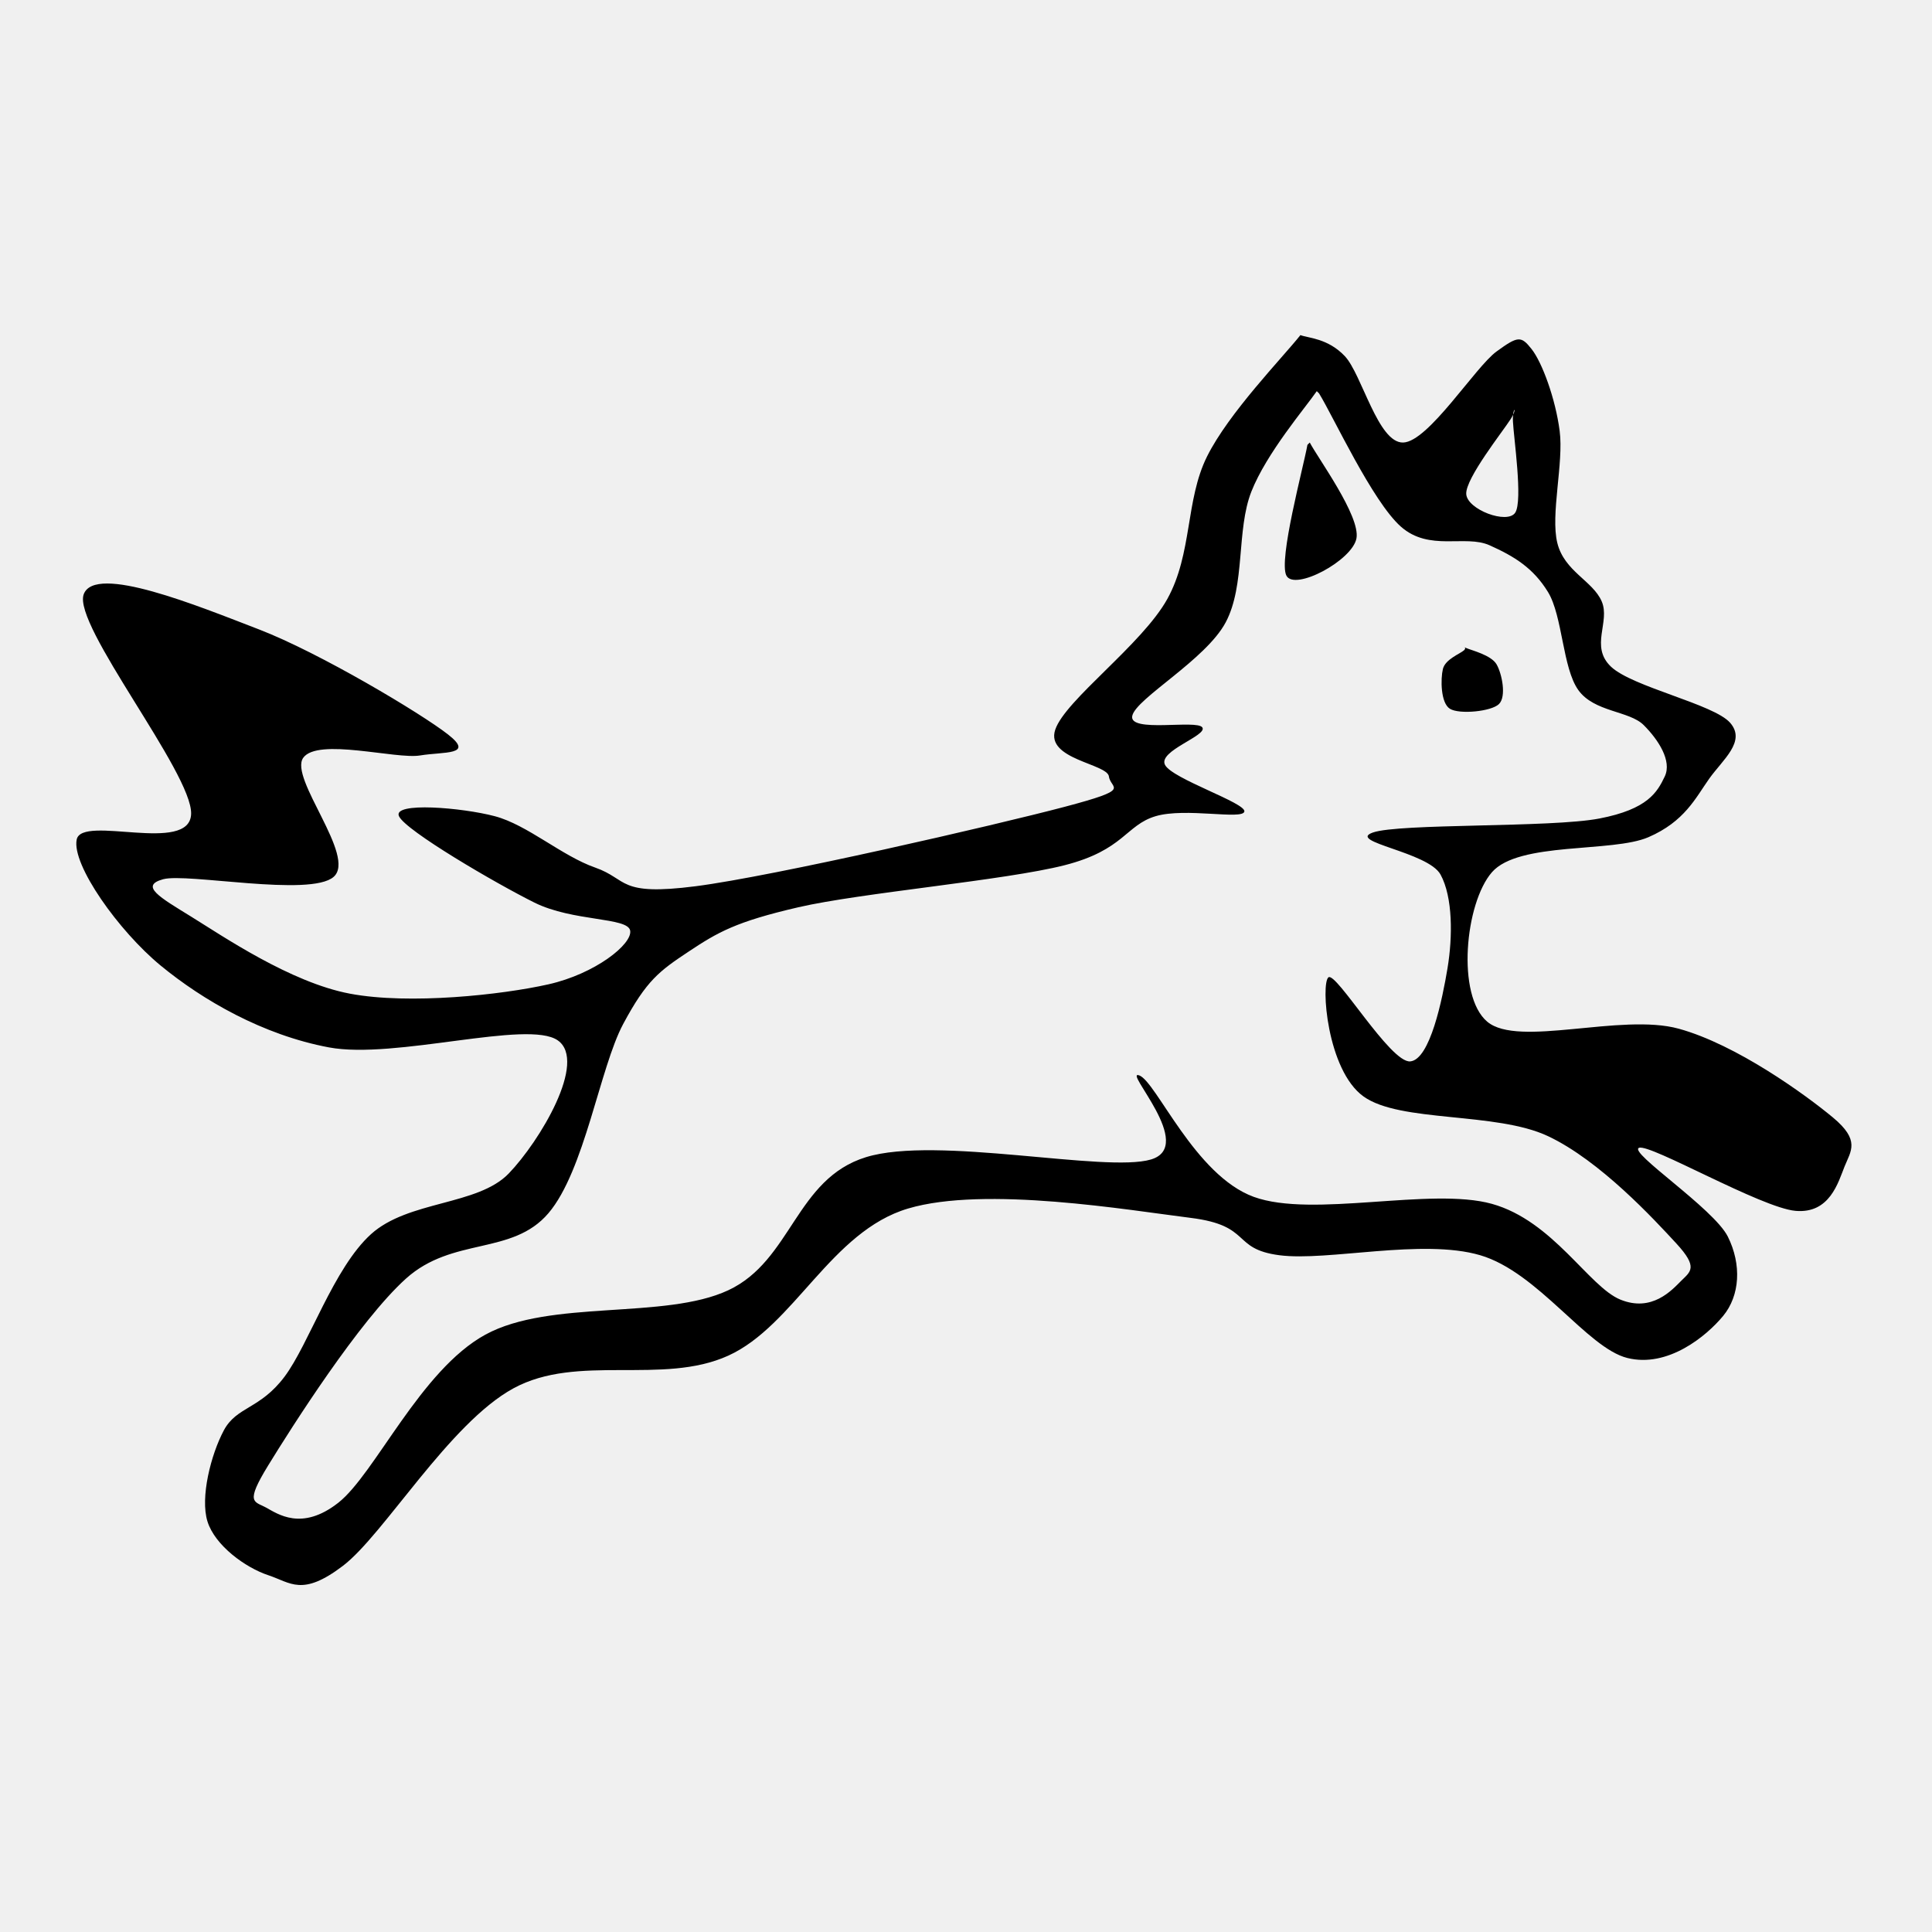
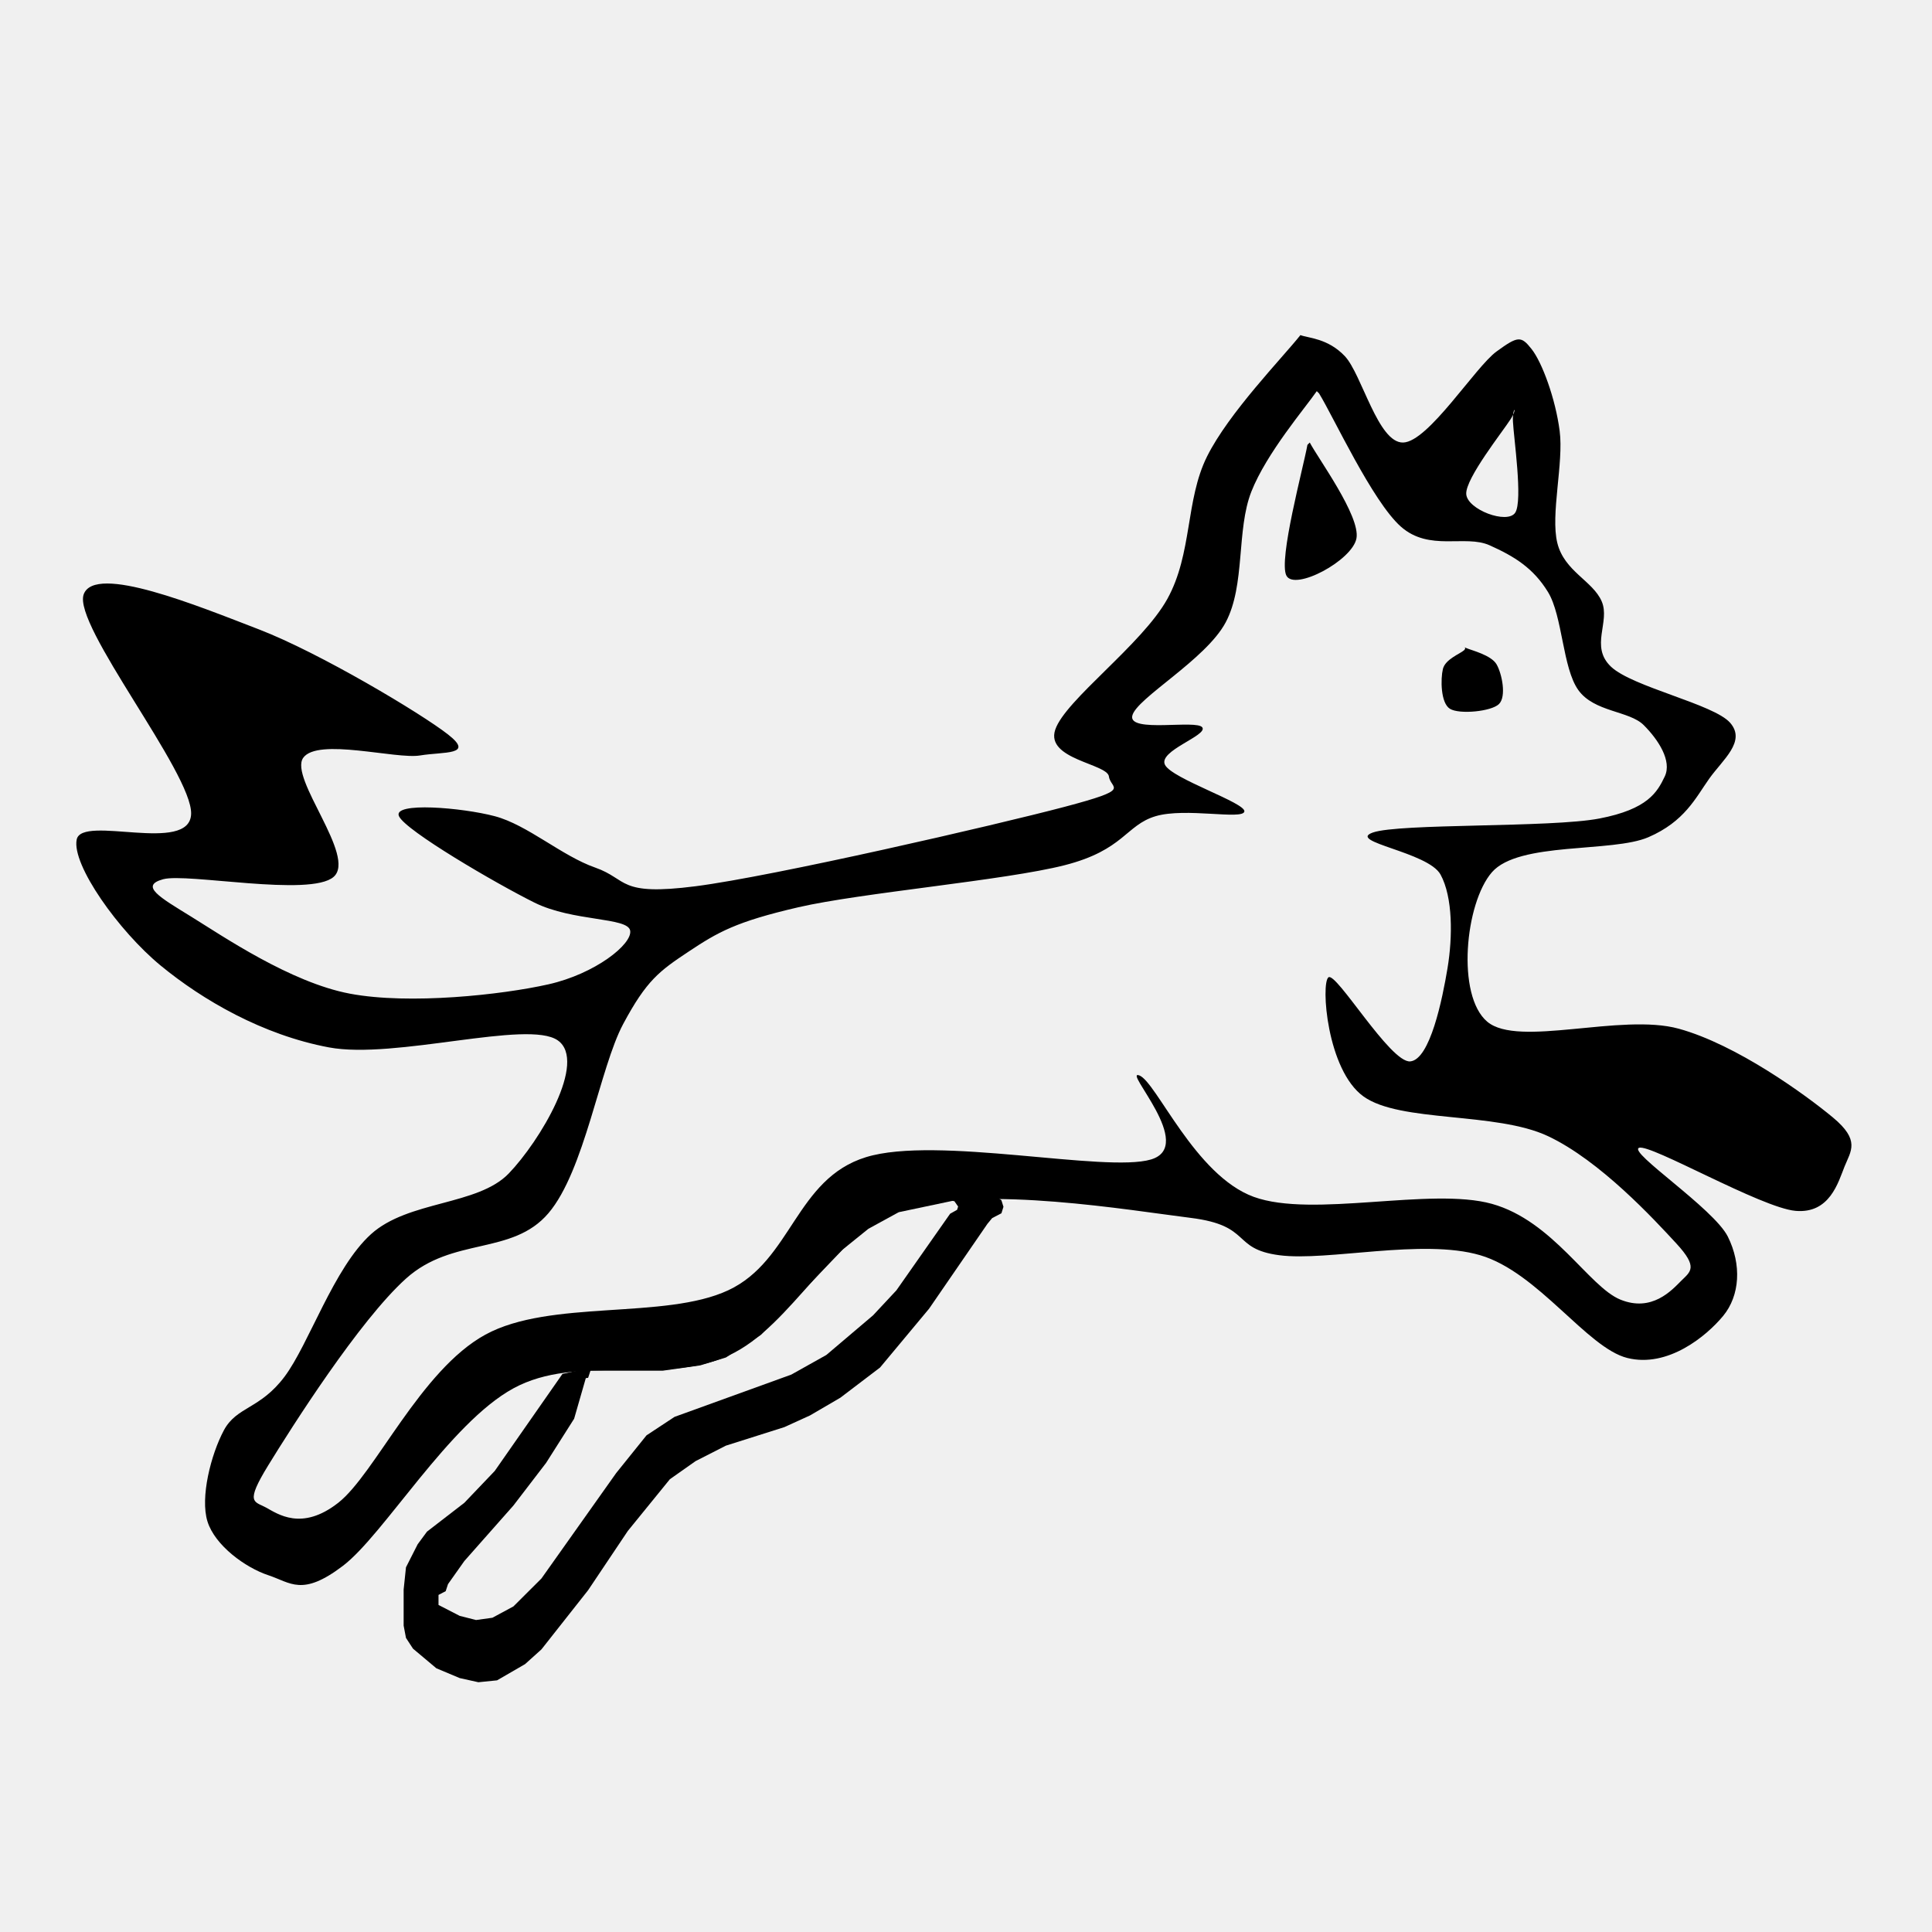
<svg xmlns="http://www.w3.org/2000/svg" viewBox="99.16 102.51 827.28 827.28">
  <style>
    path { fill: #000000; }
    @media (prefers-color-scheme: dark) { path { fill: #ffffff; } }
  </style>
  <path fill-rule="evenodd" d="M656 246C659.3 247.3 667.7 247.3 675 255C682.3 262.7 689.2 292.3 700 292C710.8 291.7 730.8 259.7 740 253C749.2 246.3 750.5 246.3 755 252C759.5 257.7 765.2 273.2 767 287C768.8 300.8 763 322.8 766 335C769 347.2 781.2 351.2 785 360C788.8 368.8 779.8 379.3 789 388C798.2 396.7 833 404 840 412C847 420 836.8 427.8 831 436C825.2 444.2 820.5 454.3 805 461C789.5 467.7 749.5 462.8 738 476C726.5 489.2 722.7 528.8 736 540C749.3 551.2 793.3 536.2 818 543C842.7 549.8 872.2 571.2 884 581C895.8 590.8 891.7 595.3 889 602C886.3 608.7 882.7 622.3 868 621C853.3 619.7 805.8 592.2 801 594C796.2 595.8 833 620 839 632C845 644 844.2 657.3 837 666C829.8 674.7 813.3 688.3 796 684C778.7 679.7 757.8 647.3 733 640C708.2 632.7 667.7 642.7 647 640C626.3 637.3 635.5 627.3 609 624C582.5 620.7 521 610.2 488 620C455 629.8 439.2 670.2 411 683C382.8 695.8 346.5 682 319 697C291.5 712 263.5 759.7 246 773C228.5 786.3 223.7 780.2 214 777C204.3 773.8 191.2 764.3 188 754C184.8 743.7 189.5 725.3 195 715C200.5 704.7 210.5 706 221 692C231.5 678 242 645.5 258 631C274 616.5 303.7 618.8 317 605C330.3 591.2 350.8 557 338 548C325.2 539 268.3 556.3 240 551C211.7 545.7 186 530.8 168 516C150 501.2 129.8 472.8 132 462C134.2 451.2 180.5 468.5 181 451C181.5 433.5 130.2 370.2 135 357C139.8 343.8 184 362 210 372C236 382 279.5 408 291 417C302.5 426 289.3 424.3 279 426C268.7 427.7 235.2 418.3 229 427C222.8 435.7 252 469.3 242 478C232 486.7 179.2 476.2 169 479C158.8 481.8 167.7 486.8 181 495C194.3 503.2 223.5 523.2 249 528C274.5 532.8 314 528.5 334 524C354 519.5 370 506.8 369 501C368 495.2 344.5 497.2 328 489C311.5 480.8 272.8 458.2 270 452C267.2 445.8 297 448.3 311 452C325 455.7 339.7 469 354 474C368.3 479 363.5 486.3 397 482C430.5 477.7 525.5 455.8 555 448C584.5 440.2 574.7 440.5 574 435C573.3 429.5 546.8 427.7 551 415C555.2 402.3 588.2 378.5 599 359C609.8 339.5 606.7 316.7 616 298C625.3 279.3 648.3 255.7 656 246Z M663 270C658.2 277 641.5 296.5 635 313C628.5 329.5 632.5 353 624 369C615.5 385 585.7 401.5 584 409C582.3 416.5 611.7 410.5 614 414C616.3 417.5 595 424 598 430C601 436 632.7 446.3 632 450C631.3 453.7 606.8 448.2 594 452C581.2 455.8 580.5 466.5 555 473C529.5 479.5 467.8 484.8 441 491C414.2 497.2 406.5 501.7 394 510C381.5 518.3 376 522.3 366 541C356 559.7 349.5 603.8 334 622C318.5 640.2 293 632 273 650C253 668 224 713.7 214 730C204 746.3 208 745.3 213 748C218 750.7 228.3 758.3 244 746C259.7 733.7 279.2 689.2 307 674C334.8 658.8 383.8 667.7 411 655C438.2 642.3 439.8 607.3 470 598C500.2 588.7 572.5 604.8 592 599C611.5 593.2 579.7 560.3 587 563C594.3 565.7 610.8 605.8 636 615C661.2 624.2 711.8 610.7 738 618C764.2 625.3 779.5 653.5 793 659C806.5 664.5 815 655 819 651C823 647 826.5 645.3 817 635C807.5 624.7 784.3 599.5 762 589C739.7 578.5 698.7 583.3 683 572C667.3 560.7 664.7 523.5 668 521C671.3 518.5 694.5 557.7 703 557C711.5 556.3 716.8 530.3 719 517C721.2 503.7 721.3 486.7 716 477C710.7 467.3 675.7 463 687 459C698.3 455 763.2 457 784 453C804.8 449 808.8 441.7 812 435C815.2 428.3 809.2 419.2 803 413C796.8 406.8 781.8 407.5 775 398C768.2 388.5 768.3 366.3 762 356C755.7 345.7 747.5 340.7 737 336C726.5 331.3 711.2 338.8 699 328C686.8 317.2 670 280.7 664 271L663 270Z M746 282C742.7 287.2 726.7 307.3 727 314C727.3 320.7 744.7 327.2 748 322C751.3 316.8 747.3 289.7 747 283C746.7 276.3 749.3 276.8 746 282Z M660 292C663.5 298.7 681.7 323.5 680 333C678.3 342.5 653.5 355.7 650 349C646.5 342.3 657.3 302.5 659 293L660 292Z M727 380C729.3 381 737.7 383 740 387C742.3 391 744.3 400.8 741 404C737.7 407.2 724 408.5 720 406C716 403.5 716 393.2 717 389C718 384.8 724.3 382.5 726 381C727.7 379.5 724.7 379 727 380Z" />
+   <path fill-rule="evenodd" d="M524 614.41 L508 615.22 L494 617.3 L483 620.53 L473 625.84 L459 637.15 L424 673.39 L409 682.62 L393 686.78 L382 687.93 L353 687.93 L340 690.82 L311 732.38 L298 746 L282 758.35 L278 763.77 L273 773.63 L272 783.16 L272 798.6 L273 803.86 L276 808.46 L286 816.86 L296 821.06 L304 822.84 L312 822.03 L324 815.08 L331 808.78 L351 783.42 L368 758.05 L386 735.91 L397 728.16 L410 721.53 L435 713.61 L446 708.6 L459 701.01 L476 688.08 L497 662.88 L522 626.52 L524 624.1 L527.97 622.03 L528.84 619.26 L527.97 616.48 L525.66 614.71 Z M507 616.72 L484 621.57 L471 628.68 L460 637.56 L425 674.08 L410 683.78 L399 687.17 L383 689.43 L352 689.43 L351 692.48 L350 692.64 L345 710.01 L333 728.92 L319 747.18 L298 770.93 L291 780.82 L290 783.85 L286.93 785.45 L286.93 789.75 L296 794.42 L303 796.2 L310 795.23 L319 790.38 L331 778.42 L363 733.28 L376 717.12 L388 709.21 L438 691.11 L453 682.71 L473 665.74 L483 655.03 L506 622.23 L508.99 620.55 L509.43 619.15 L507.83 616.87 Z" />
</svg>
